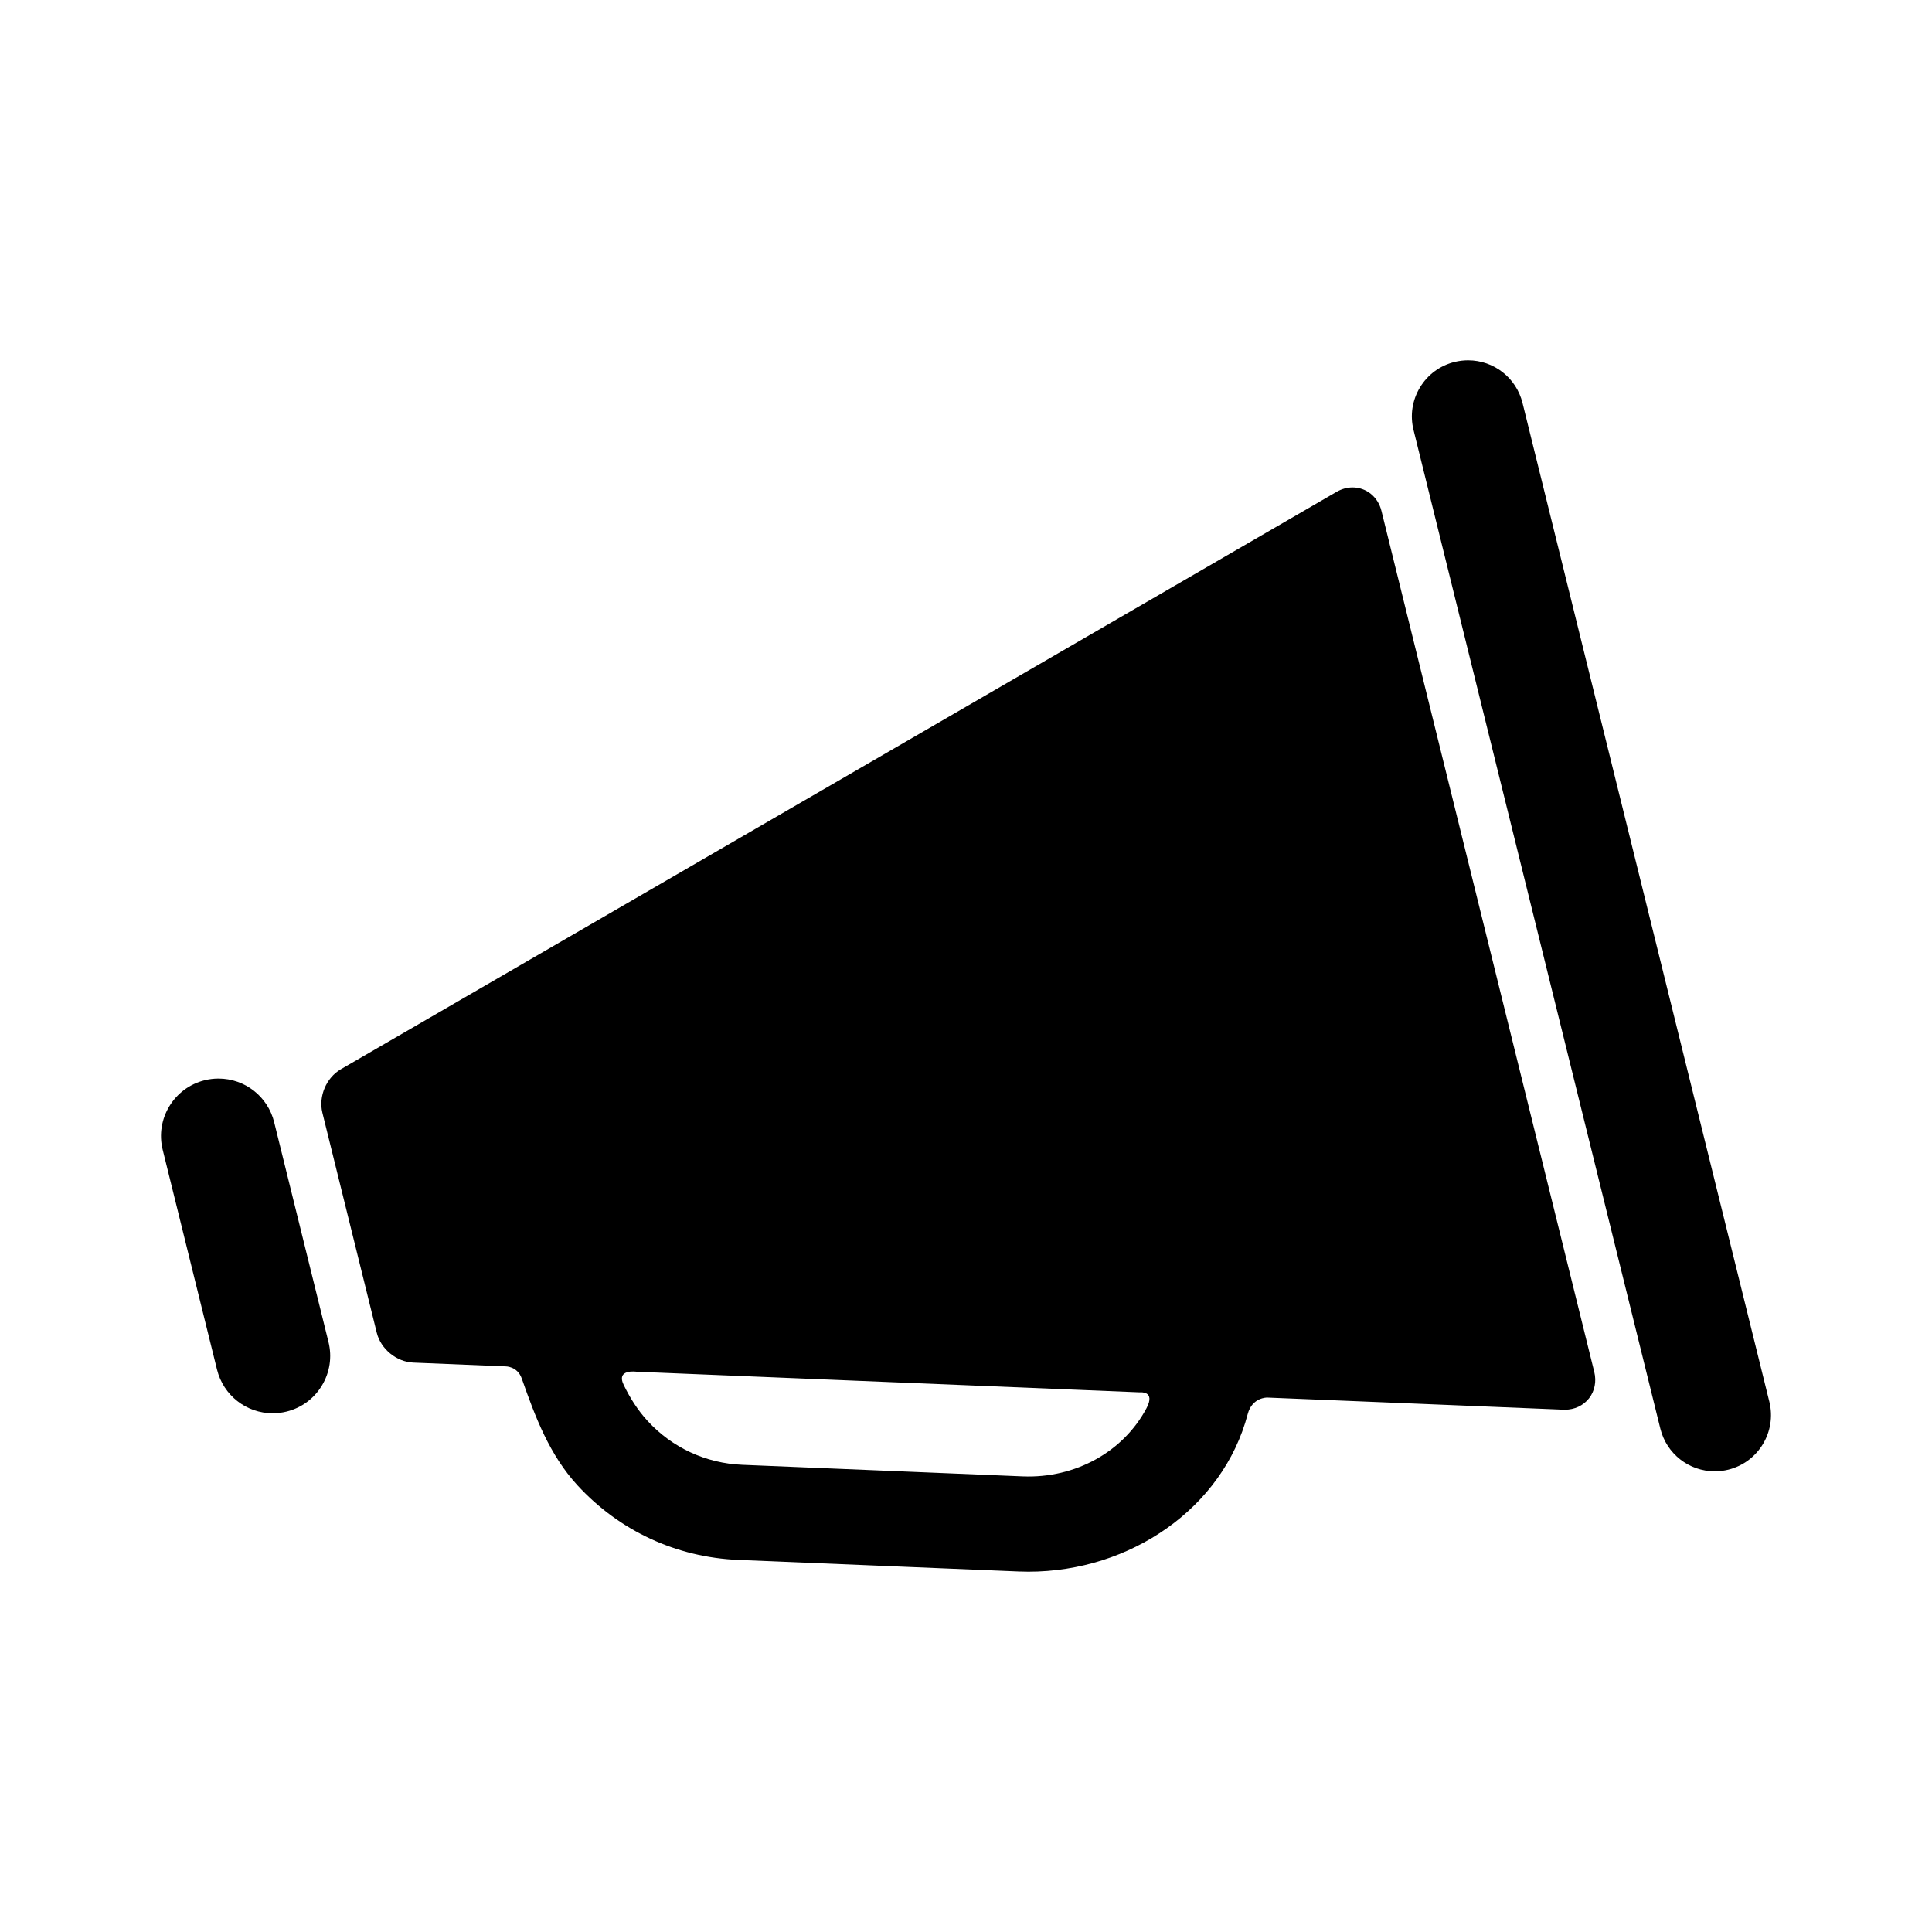
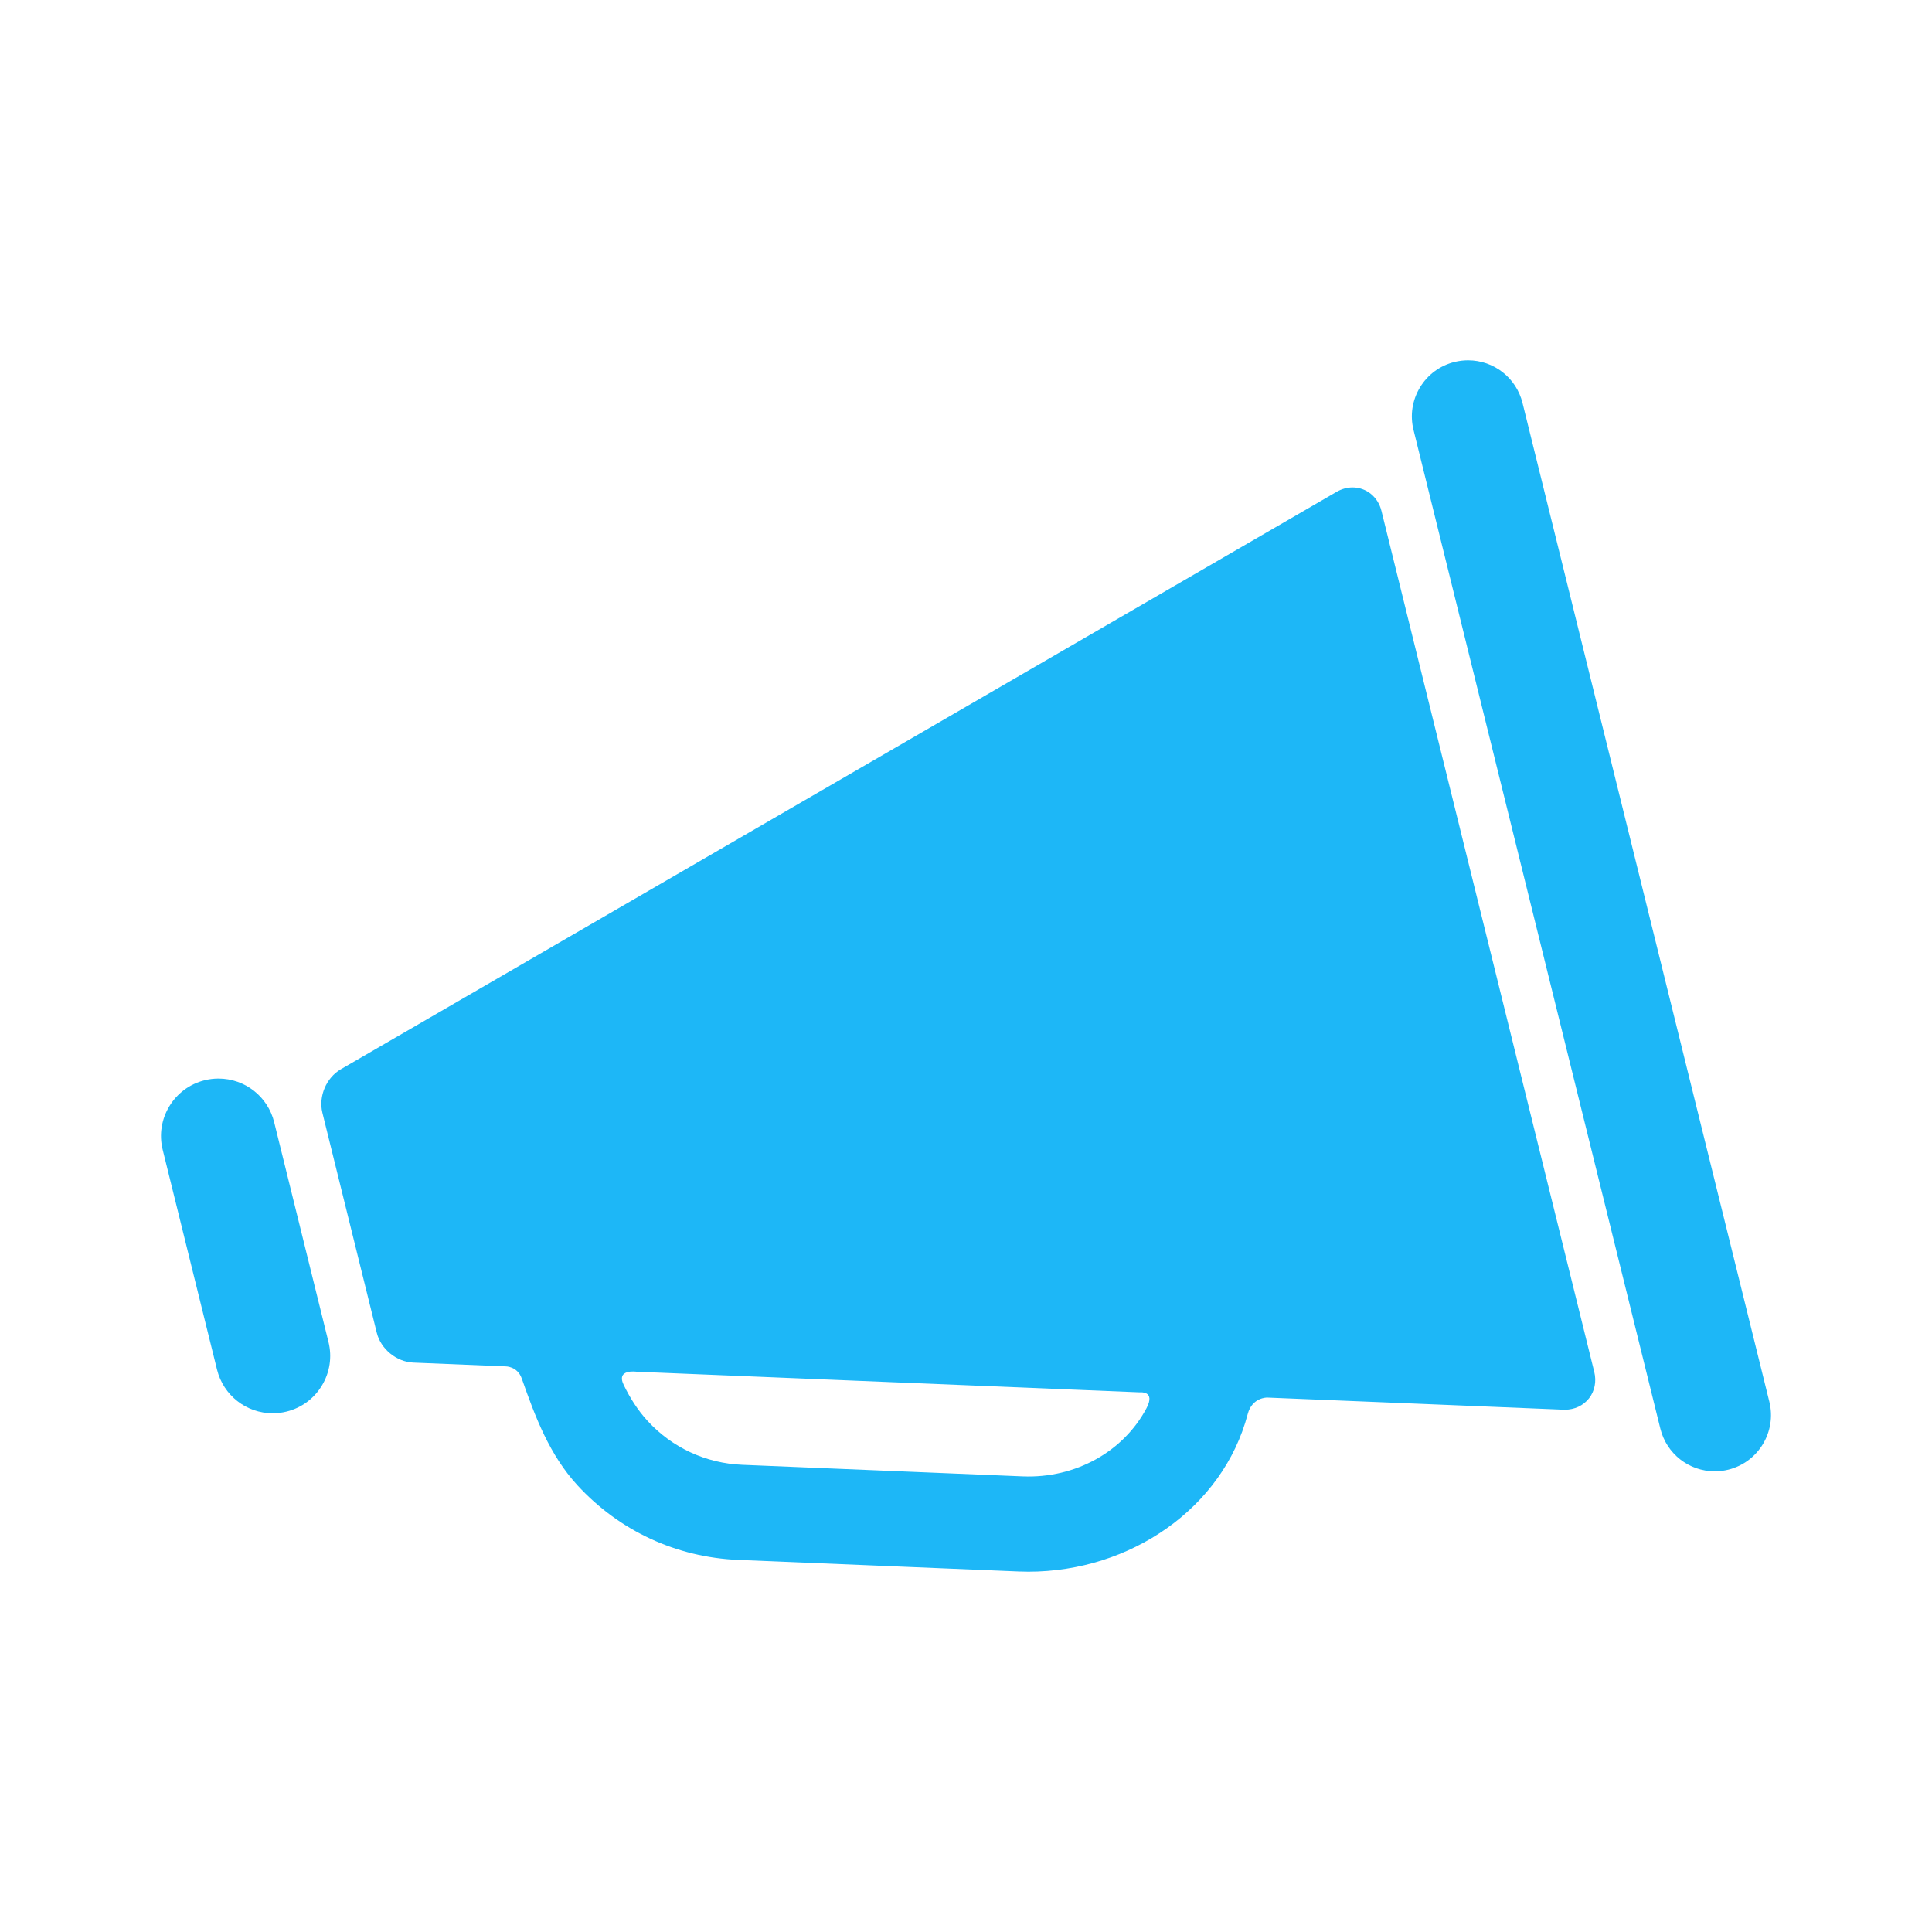
- <svg xmlns="http://www.w3.org/2000/svg" fill="currentColor" height="80px" width="80px" version="1.1" id="Capa_1" viewBox="-42.29 -42.29 507.47 507.47" xml:space="preserve" transform="rotate(0)">
+ <svg xmlns="http://www.w3.org/2000/svg" fill="#1db7f7" height="80px" width="80px" version="1.1" id="Capa_1" viewBox="-42.29 -42.29 507.47 507.47" xml:space="preserve" transform="rotate(0)">
  <g id="SVGRepo_bgCarrier" stroke-width="0" />
  <g id="SVGRepo_tracerCarrier" stroke-linecap="round" stroke-linejoin="round" />
  <g id="SVGRepo_iconCarrier">
    <g>
      <path d="M320.572,91.899c-0.911-3.685-3.962-6.161-7.59-6.161c-1.435,0-2.885,0.401-4.191,1.16L47.237,238.565 c-3.823,2.216-5.906,7.124-4.847,11.416l14.284,57.798c1.062,4.29,5.191,7.662,9.606,7.842l24.188,0.99 c0,0,3.143-0.083,4.298,3.211c3.519,10.031,7.259,20.026,14.652,28.055c10.999,11.947,25.992,18.895,42.218,19.565l73.656,3.041 c0.853,0.035,1.697,0.053,2.543,0.053c26.787,0,51.116-16.718,57.604-41.385c1.172-4.456,5.126-4.348,5.126-4.348l77.809,3.185 c0.126,0.005,0.25,0.008,0.374,0.008c2.543,0,4.854-1.088,6.341-2.986c1.495-1.909,1.998-4.437,1.381-6.936L320.572,91.899z M226.323,345.504l-73.656-3.041c-9.554-0.395-18.381-4.485-24.857-11.52c-2.615-2.84-4.627-6.067-6.269-9.44 c-2.096-4.309,3.39-3.481,3.39-3.481l132.177,5.411c0,0,4.212-0.489,1.748,4.164C252.829,338.979,240.214,346.071,226.323,345.504z " />
      <path d="M422.456,325.886l-64.83-262.321c-1.631-6.601-7.515-11.211-14.309-11.211c-1.189,0-2.383,0.146-3.545,0.433 c-3.824,0.945-7.052,3.323-9.087,6.695c-2.036,3.373-2.636,7.335-1.69,11.159l64.83,262.322c1.632,6.601,7.516,11.21,14.309,11.21 c1.189,0,2.383-0.146,3.545-0.433C419.572,341.79,424.407,333.78,422.456,325.886z" />
      <path d="M29.726,252.477c-1.668-6.751-7.686-11.466-14.634-11.466c-1.217,0-2.438,0.149-3.626,0.443 c-8.074,1.996-13.02,10.187-11.023,18.261l14.272,57.75c1.668,6.751,7.686,11.466,14.634,11.466c1.218,0,2.438-0.149,3.626-0.443 c3.911-0.966,7.212-3.398,9.294-6.847c2.082-3.449,2.696-7.502,1.729-11.414L29.726,252.477z" />
    </g>
  </g>
</svg>
